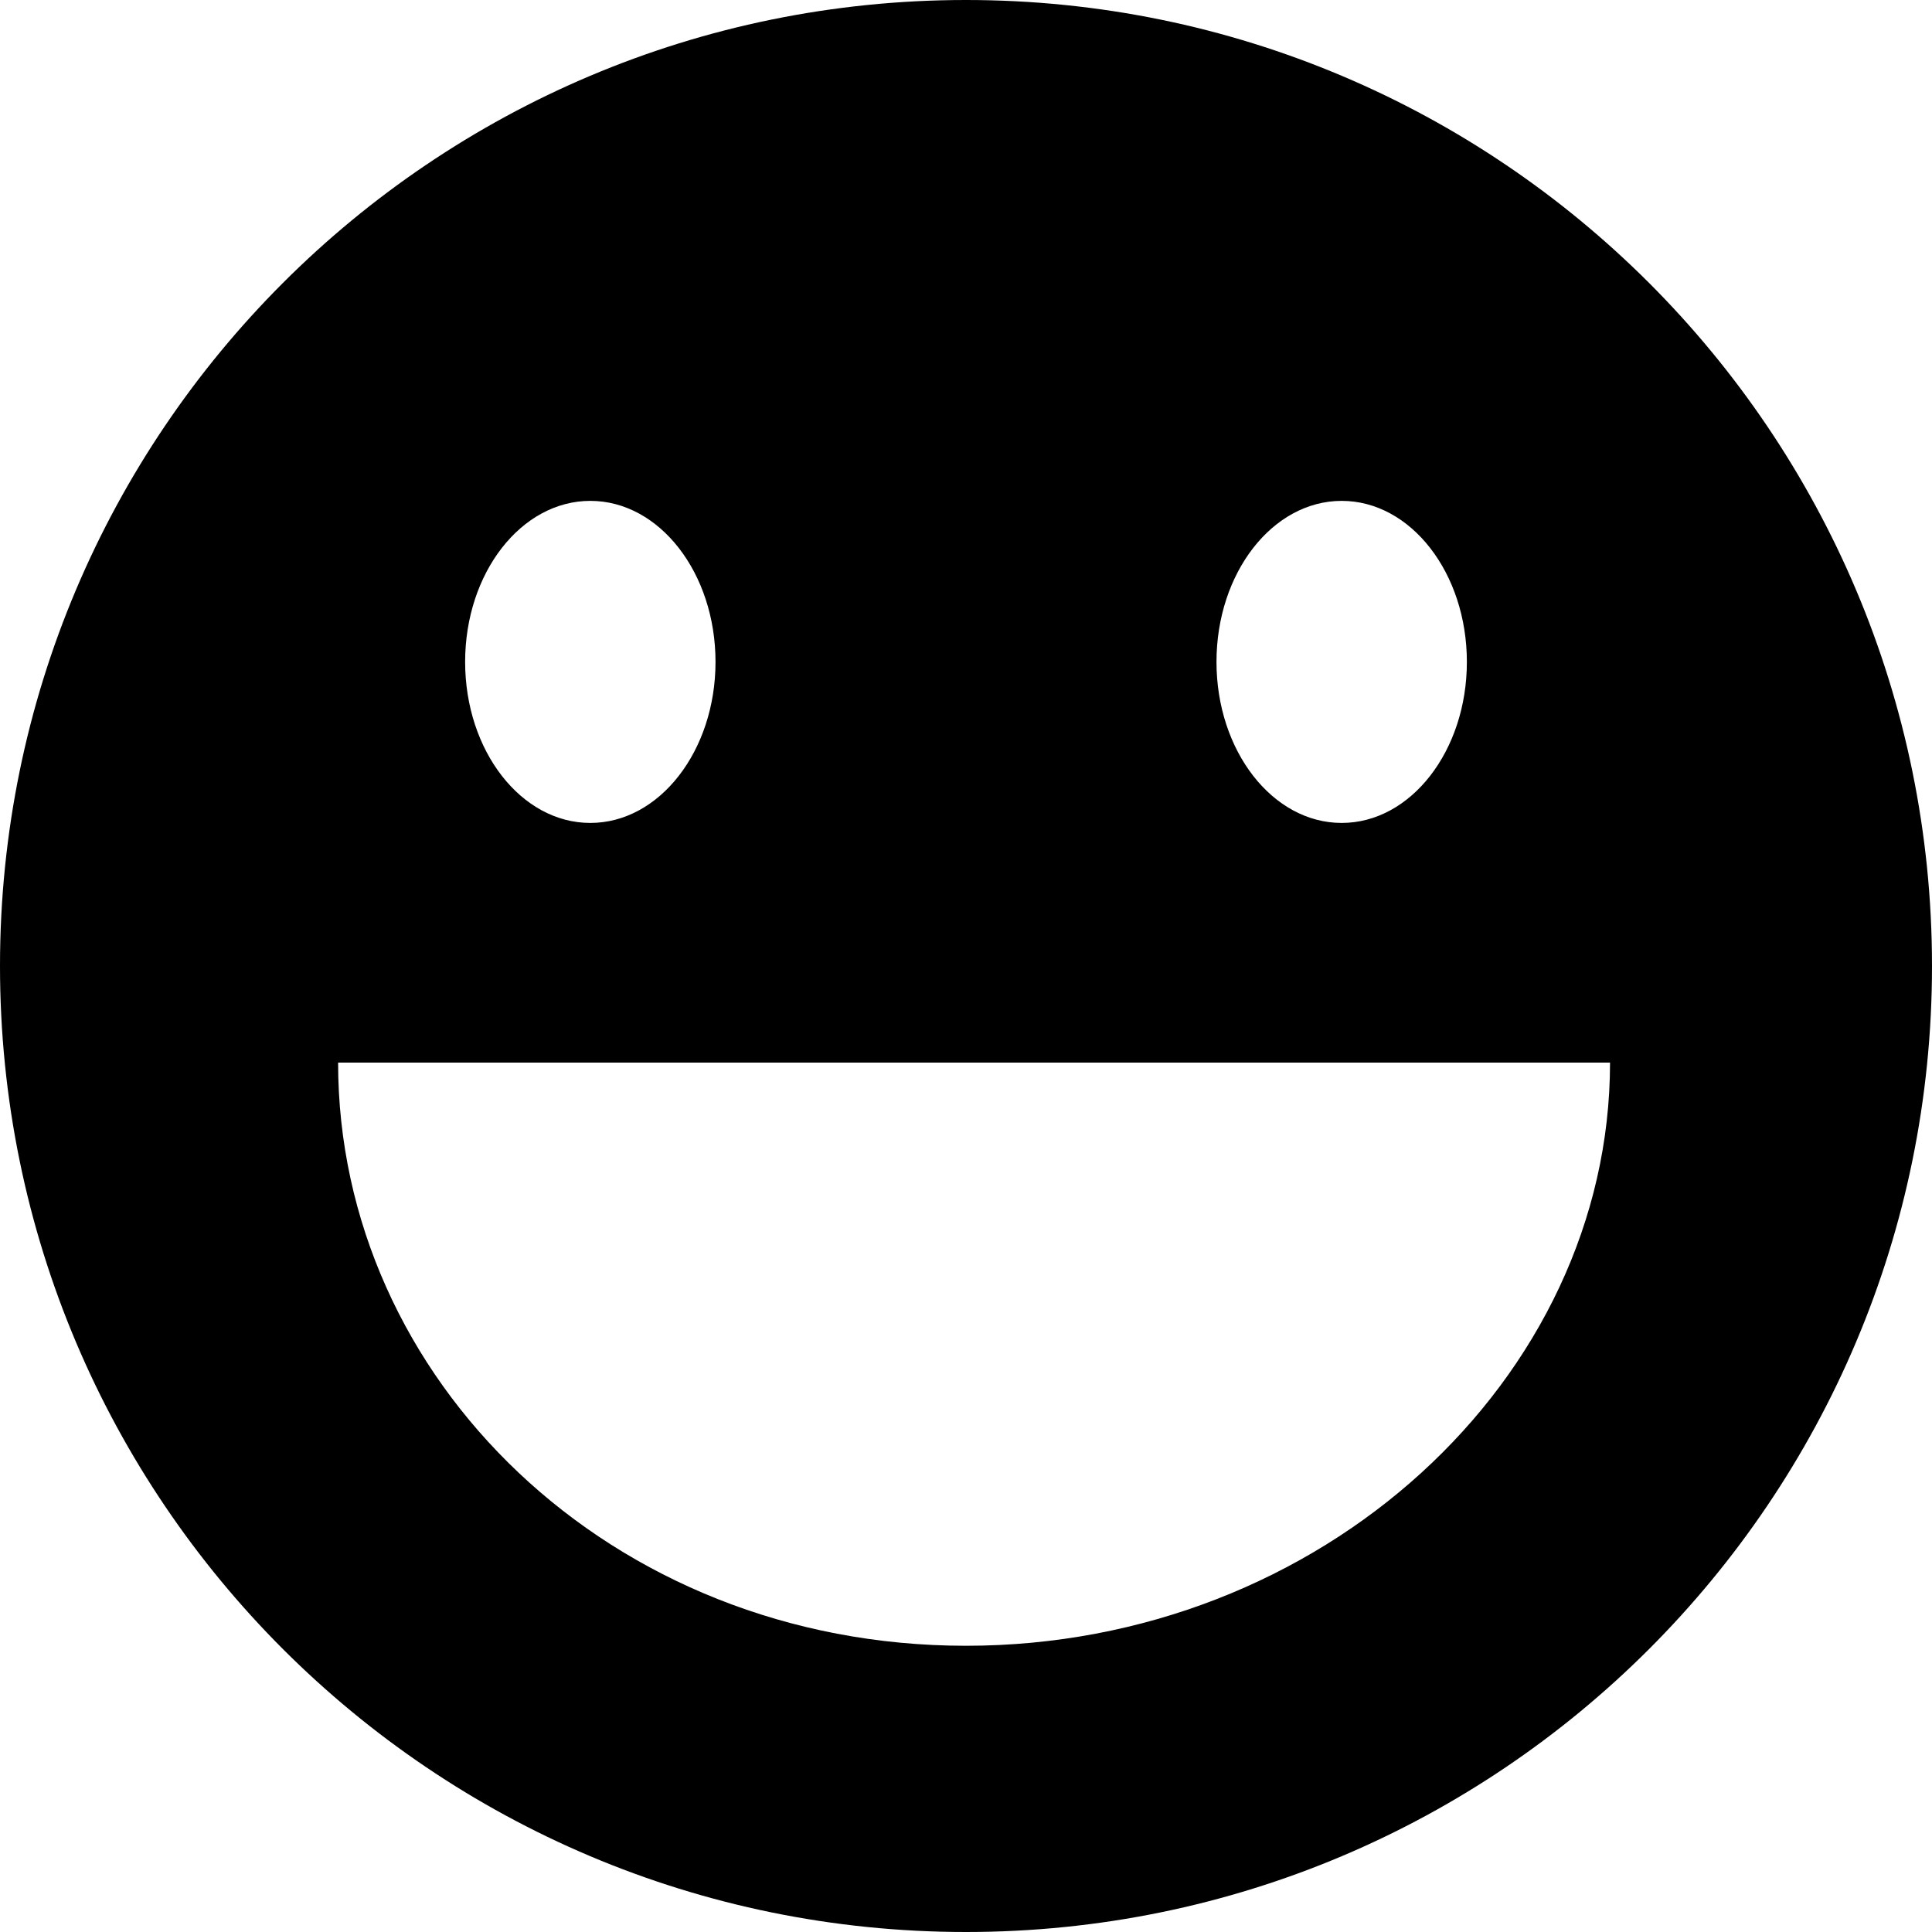
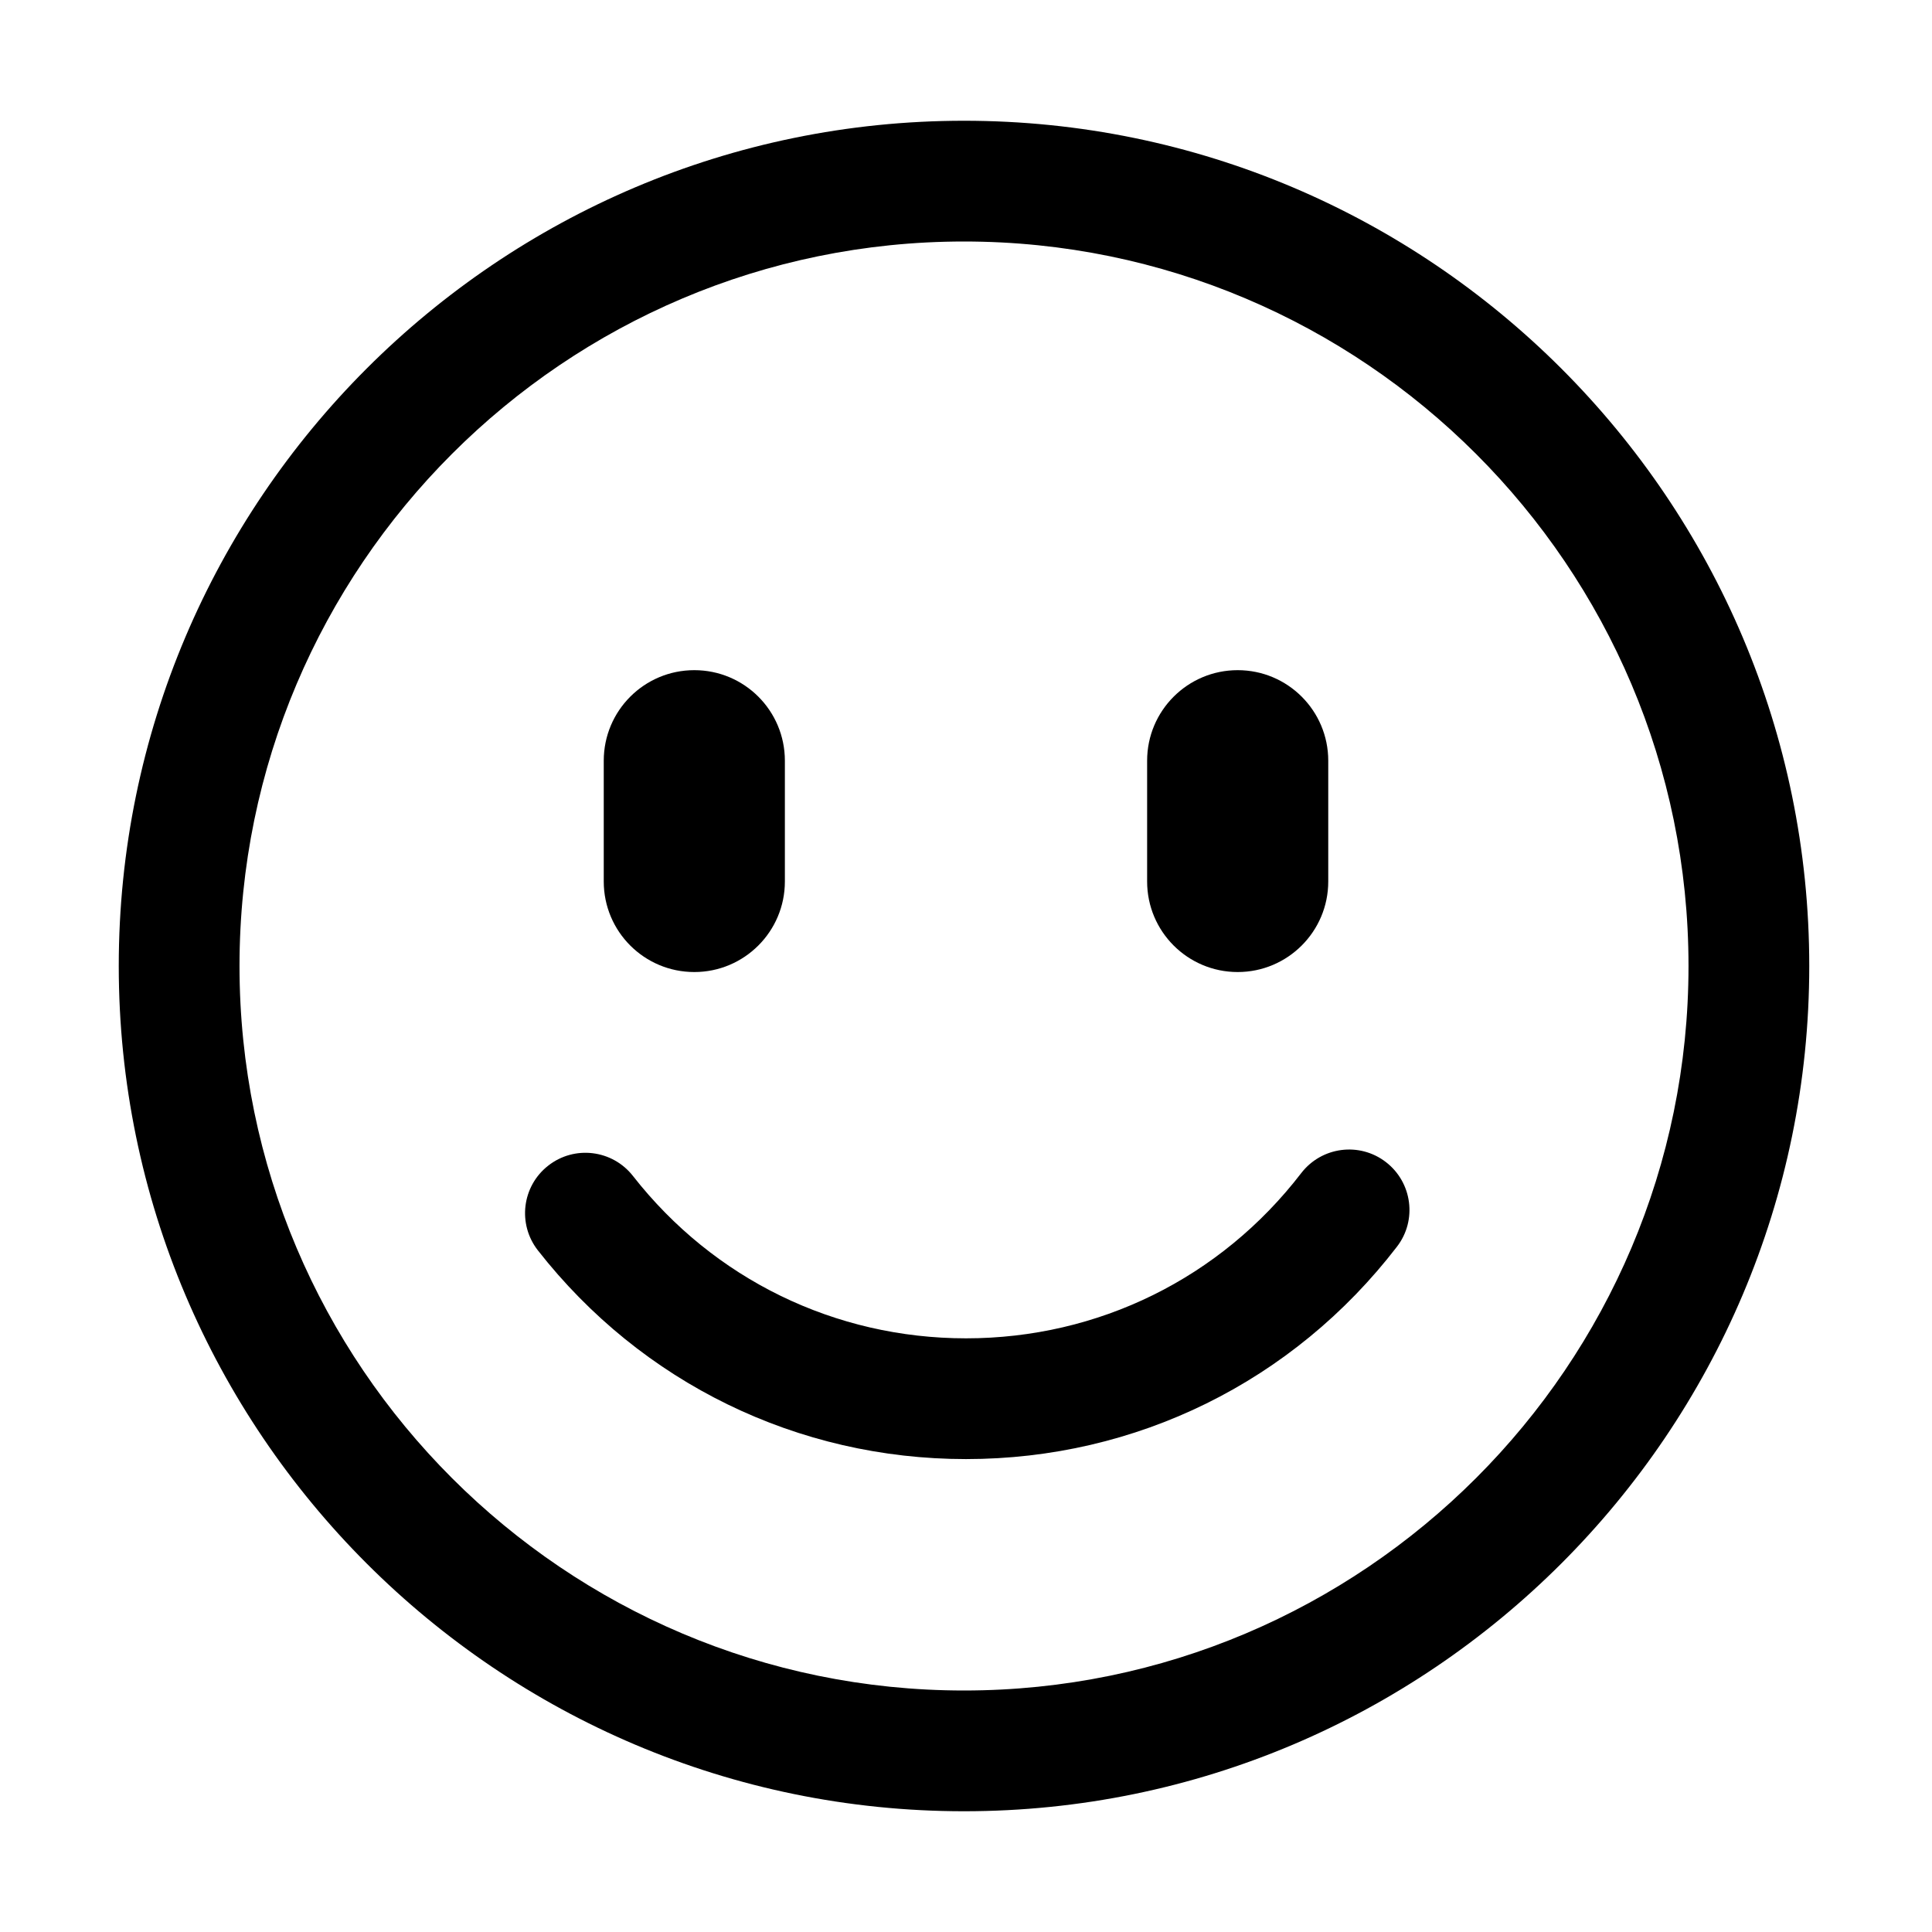
- <svg xmlns="http://www.w3.org/2000/svg" t="1551409198911" class="icon" style="" viewBox="0 0 1024 1024" version="1.1" p-id="2090" width="64" height="64">
+ <svg xmlns="http://www.w3.org/2000/svg" t="1551948410552" class="icon" style="" viewBox="0 0 1024 1024" version="1.1" p-id="10317" width="64" height="64">
  <defs>
    <style type="text/css" />
  </defs>
-   <path d="M1024 512c0 282.778-229.222 512-512 512S0 794.778 0 512 229.222 0 512 0s512 229.222 512 512z m-512 360.294c188.518 0 341.35-141.517 341.35-309.094H179.2c0 167.578 144.282 309.094 332.8 309.094zM312.883 436.173c36.659 0 66.355-38.246 66.355-85.35s-29.696-85.35-66.355-85.35c-36.659 0-66.355 38.195-66.355 85.35 0 47.104 29.696 85.35 66.355 85.35z m398.234 0c36.659 0 66.355-38.246 66.355-85.35s-29.696-85.35-66.355-85.35c-36.659 0-66.355 38.195-66.355 85.35 0 47.104 29.696 85.35 66.355 85.35z" p-id="2091" />
+   <path d="M510.944 960c-247.04 0-448-200.96-448-448s200.992-448 448-448c247.008 0 448 200.96 448 448S757.984 960 510.944 960zM510.944 128c-211.744 0-384 172.256-384 384 0 211.744 172.256 384 384 384 211.744 0 384-172.256 384-384C894.944 300.256 722.688 128 510.944 128z" p-id="10318" />
+   <path d="M512 773.344c-89.184 0-171.904-40.32-226.912-110.624-10.88-13.92-8.448-34.016 5.472-44.896 13.888-10.912 34.016-8.48 44.928 5.472 42.784 54.688 107.136 86.048 176.512 86.048 70.112 0 134.88-31.904 177.664-87.552 10.784-14.016 30.848-16.672 44.864-5.888 14.016 10.784 16.672 30.88 5.888 44.864C685.408 732.32 602.144 773.344 512 773.344z" p-id="10319" />
+   <path d="M368 515.2c-26.528 0-48-21.472-48-48l0-64c0-26.528 21.472-48 48-48s48 21.472 48 48l0 64C416 493.696 394.496 515.2 368 515.2z" p-id="10320" />
+   <path d="M656 515.2c-26.496 0-48-21.472-48-48l0-64c0-26.528 21.504-48 48-48s48 21.472 48 48l0 64C704 493.696 682.496 515.2 656 515.2z" p-id="10321" />
</svg>
